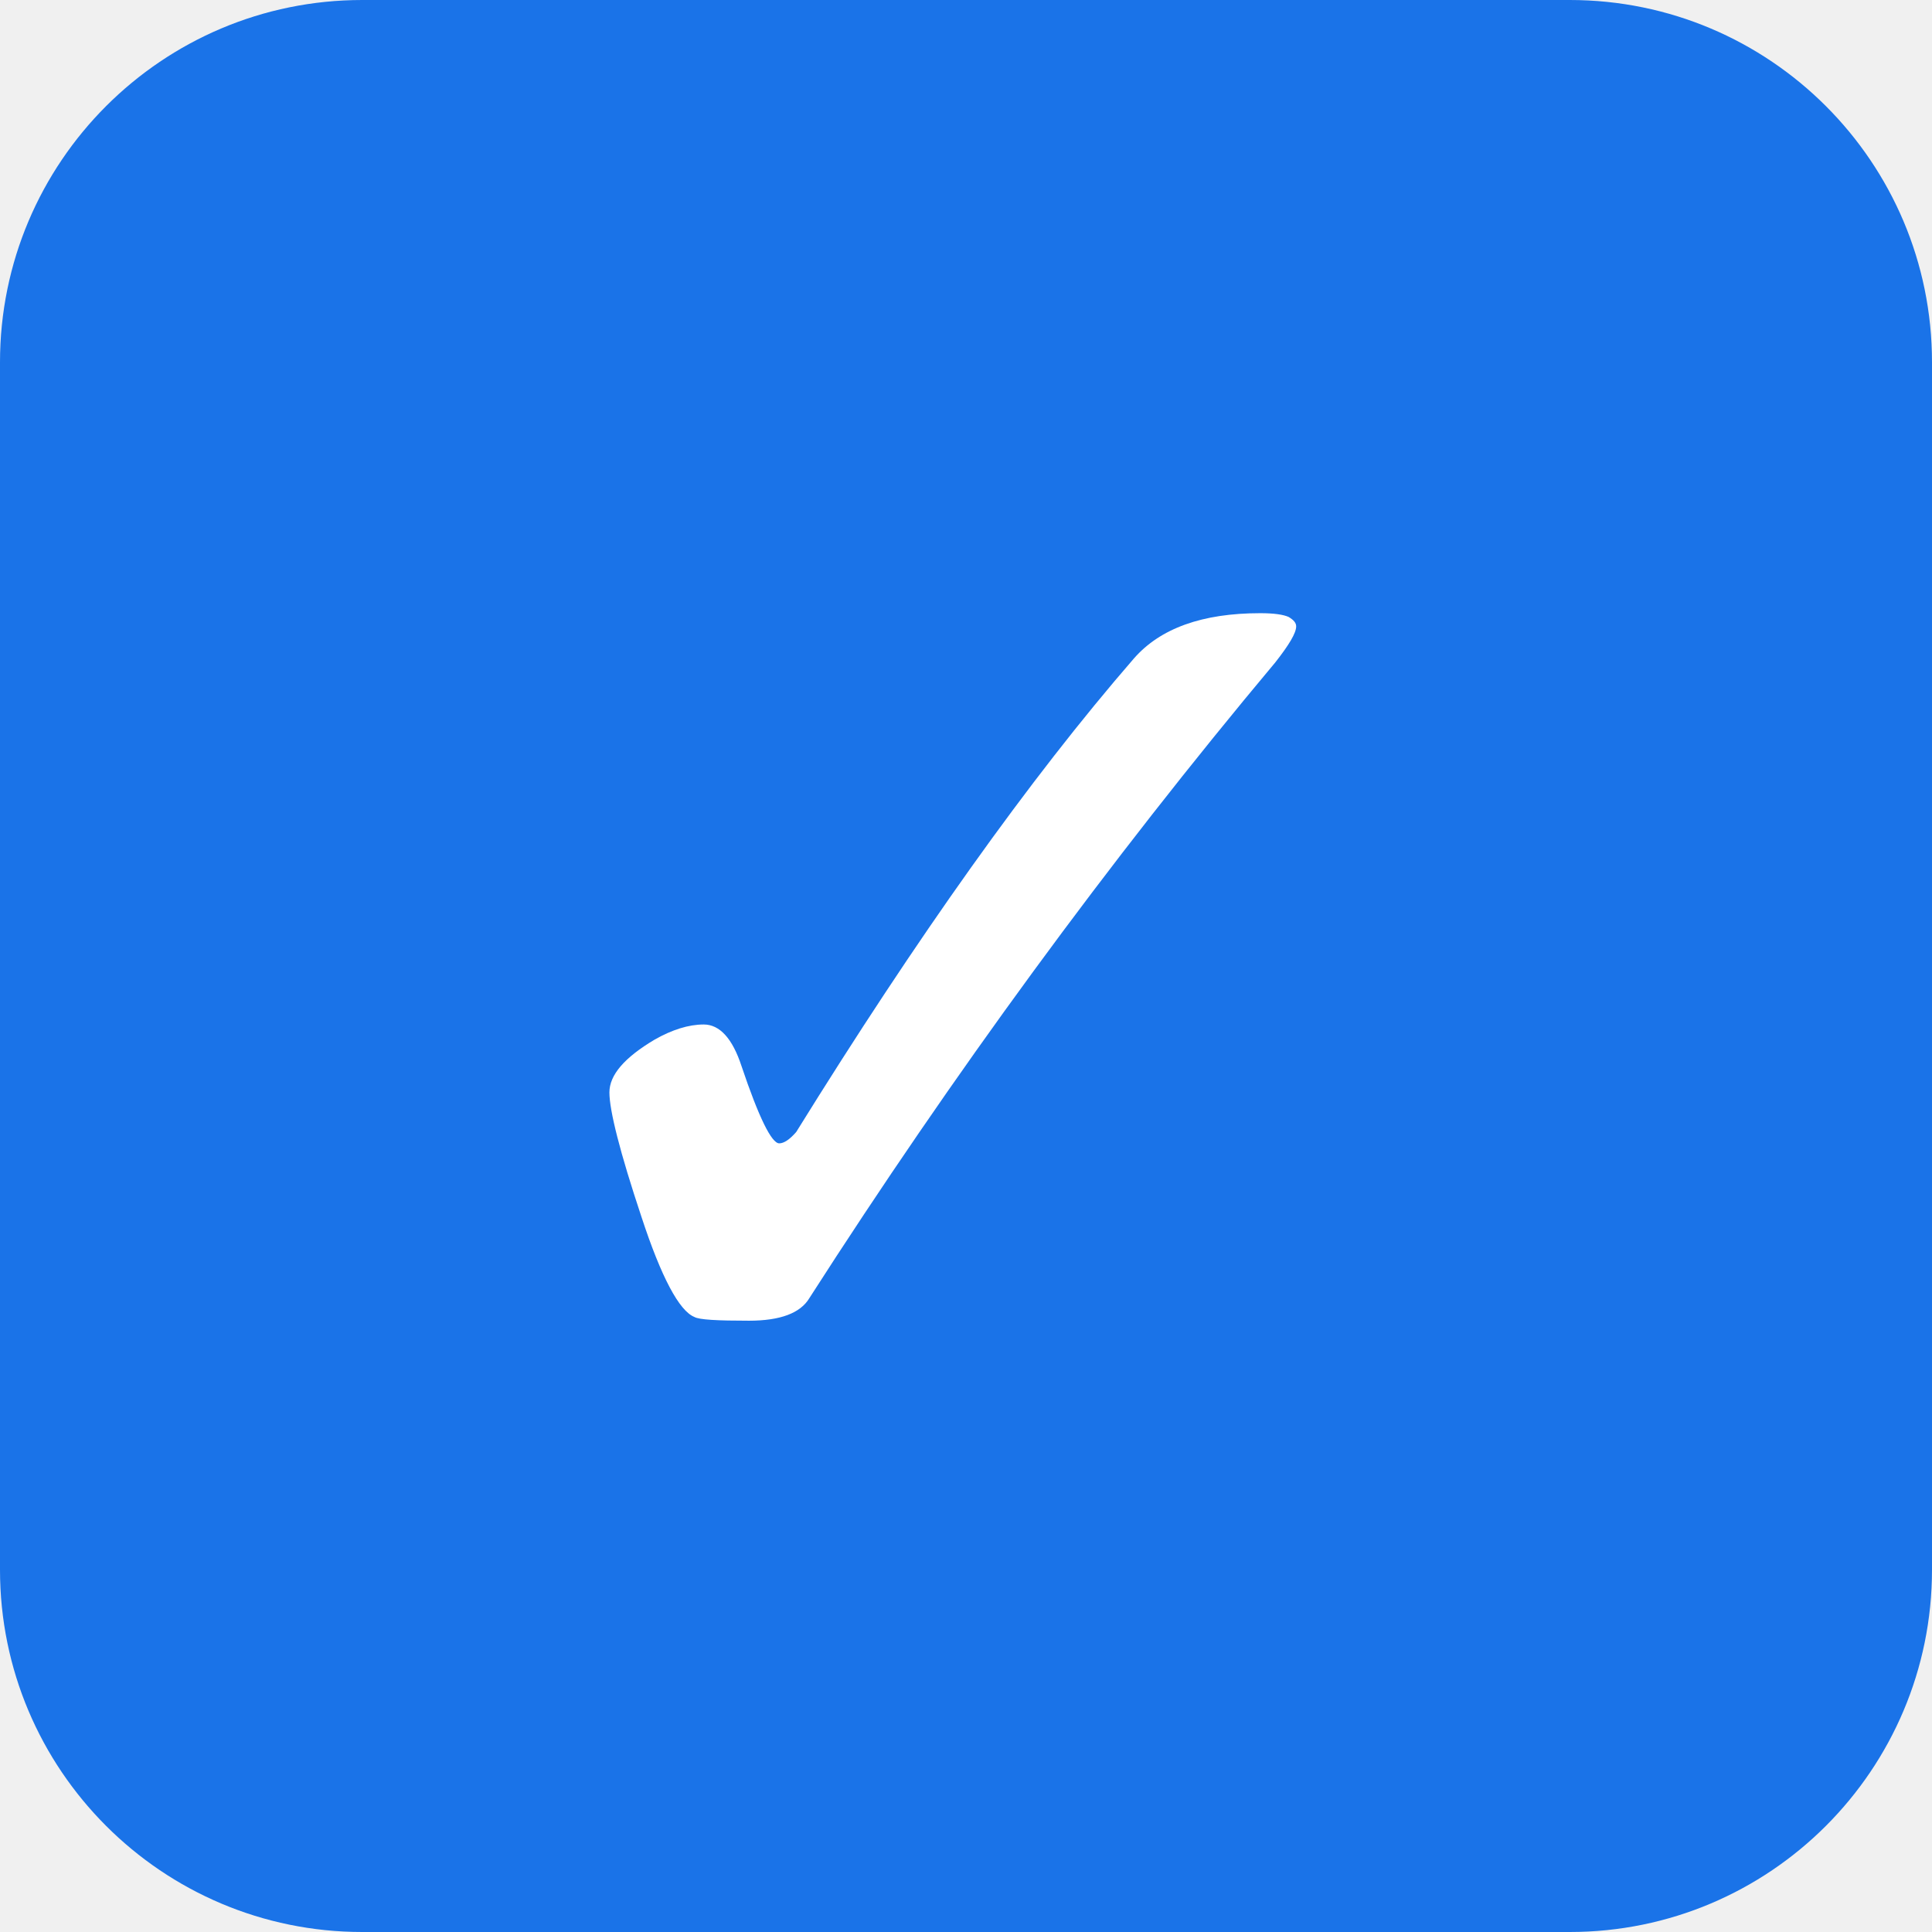
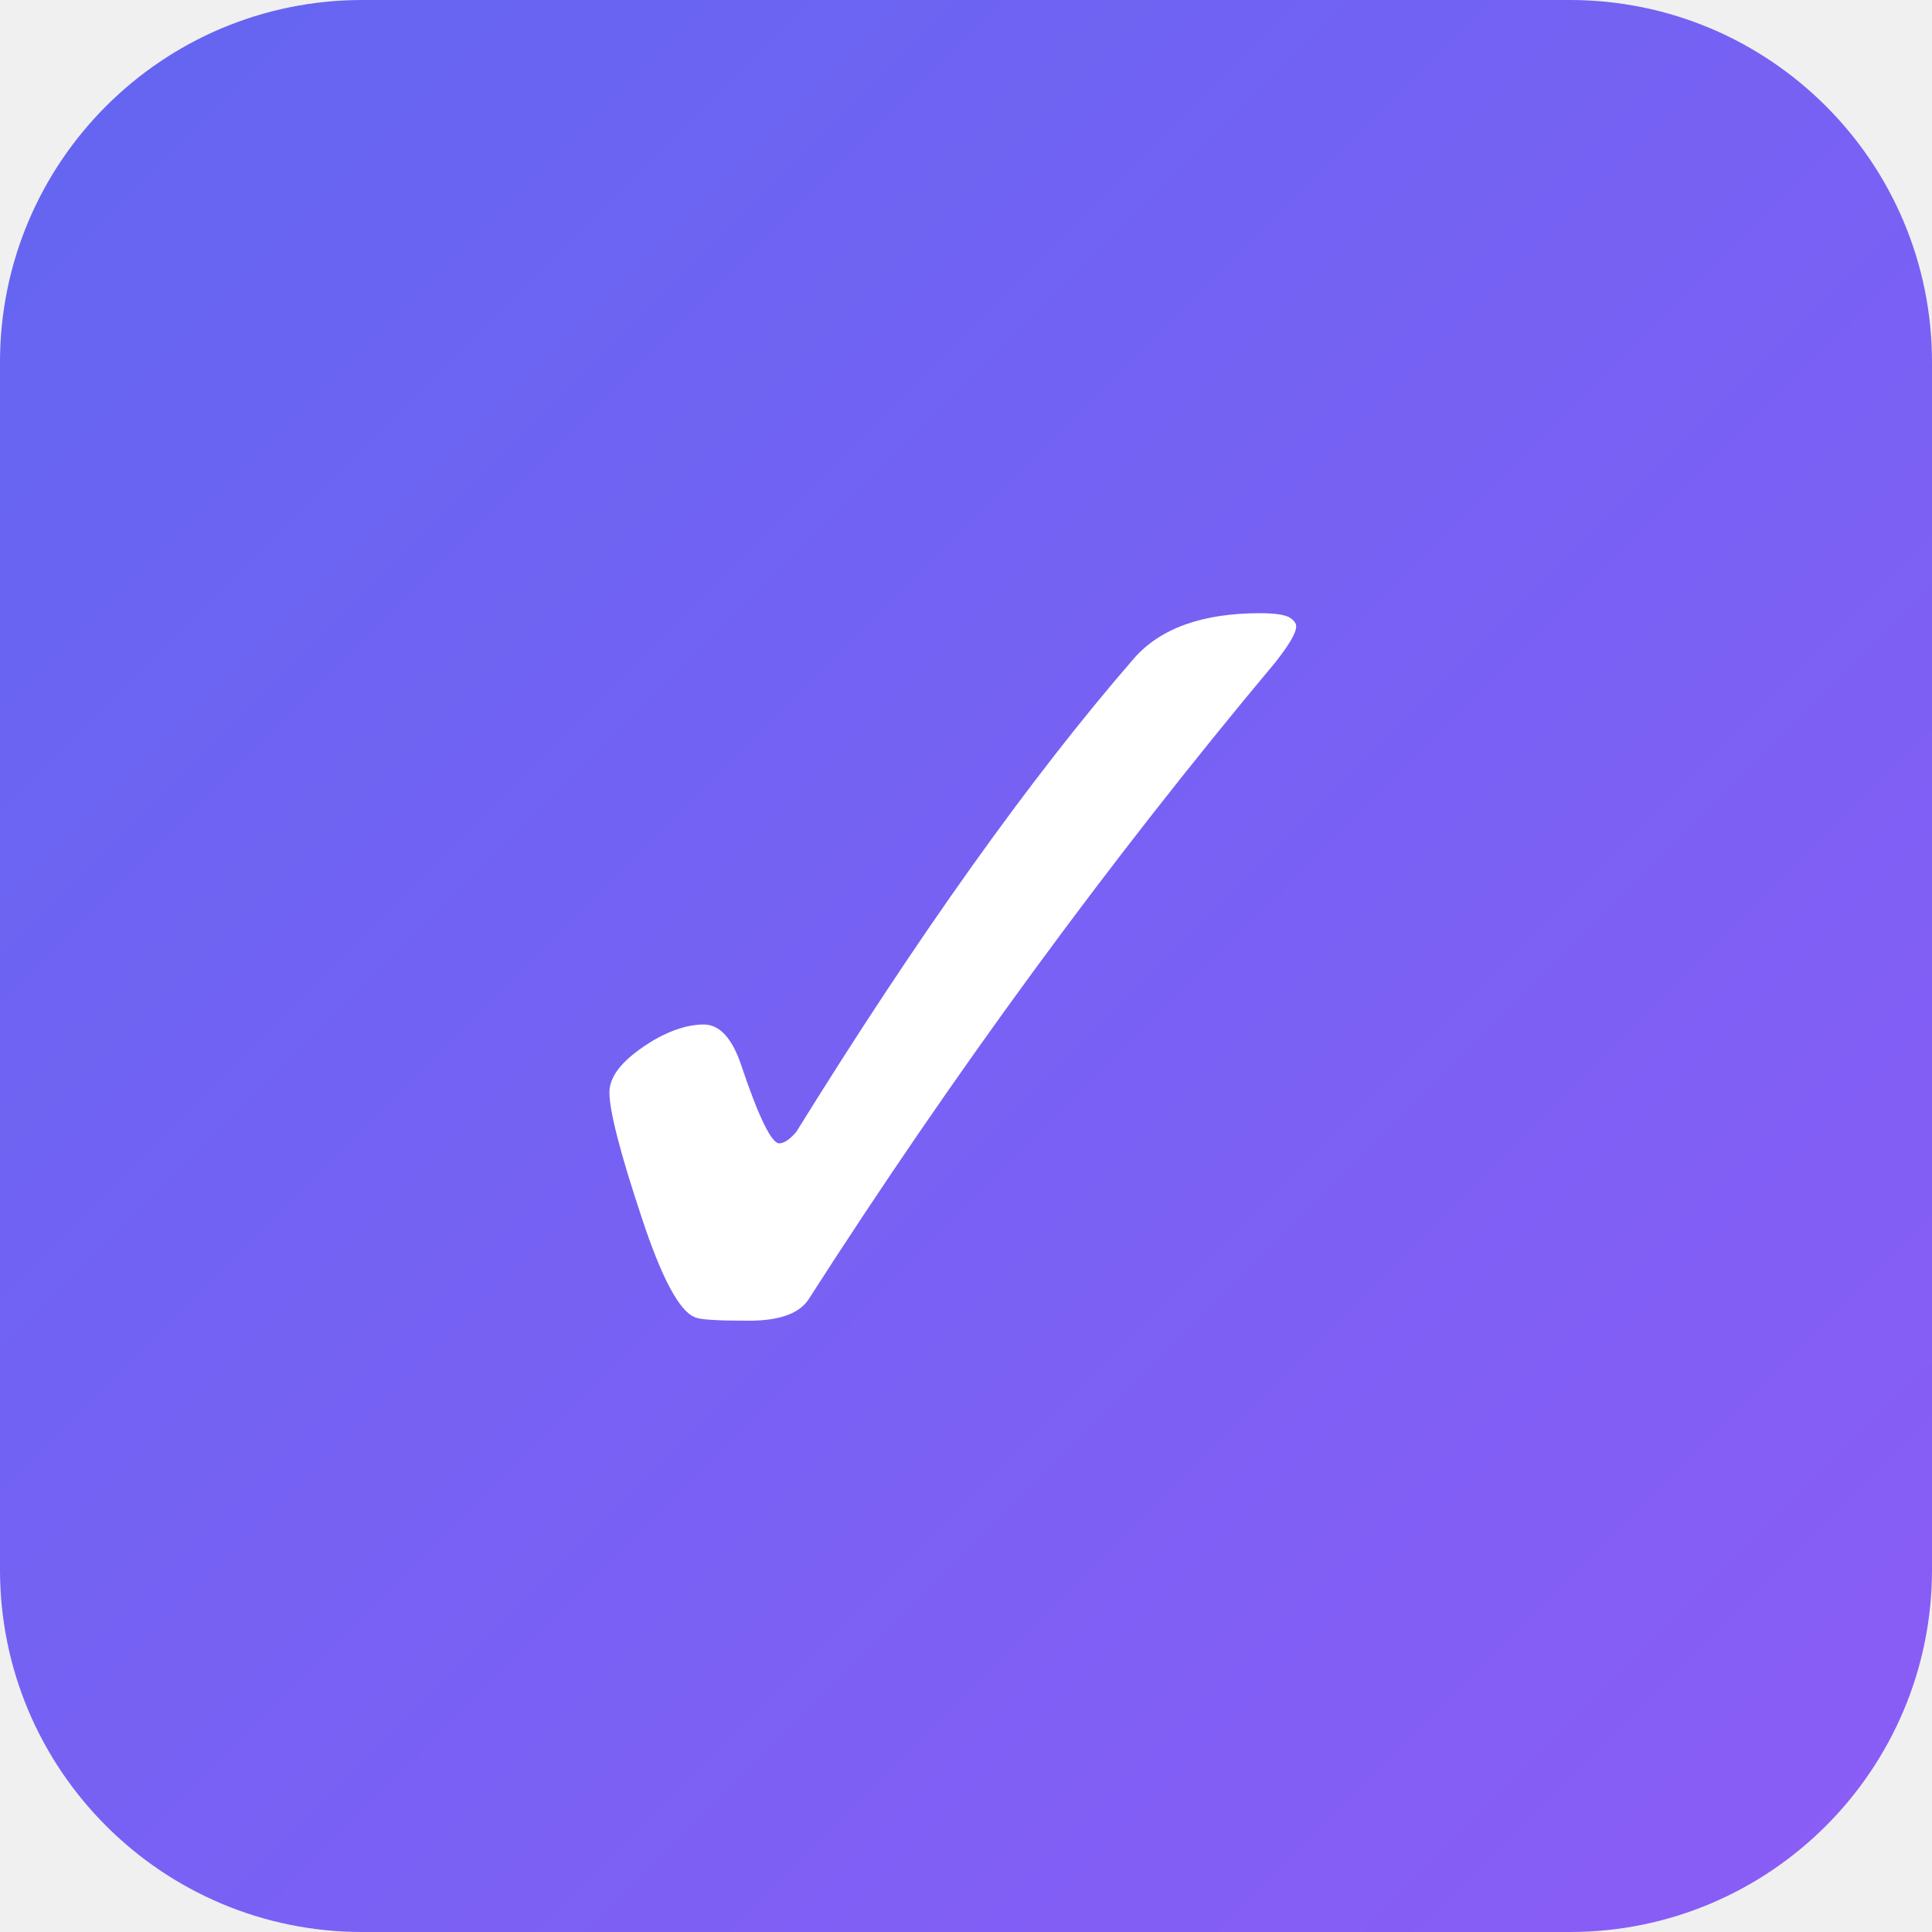
<svg xmlns="http://www.w3.org/2000/svg" width="16" height="16" viewBox="0 0 16 16">
-   <rect width="16" height="16" rx="3" fill="#1a73e8" />
+   <rect width="16" height="16" rx="3" fill="url(#grad)" />
+   <defs>
+     <linearGradient id="grad" x1="0" y1="0" x2="1" y2="1">
+       <stop offset="0%" stop-color="#6366f1" />
+       <stop offset="100%" stop-color="#8b5cf6" />
+     </linearGradient>
+   </defs>
  <text x="8" y="12" text-anchor="middle" font-size="11" fill="white" font-family="Arial" font-weight="bold">✓</text>
</svg>
